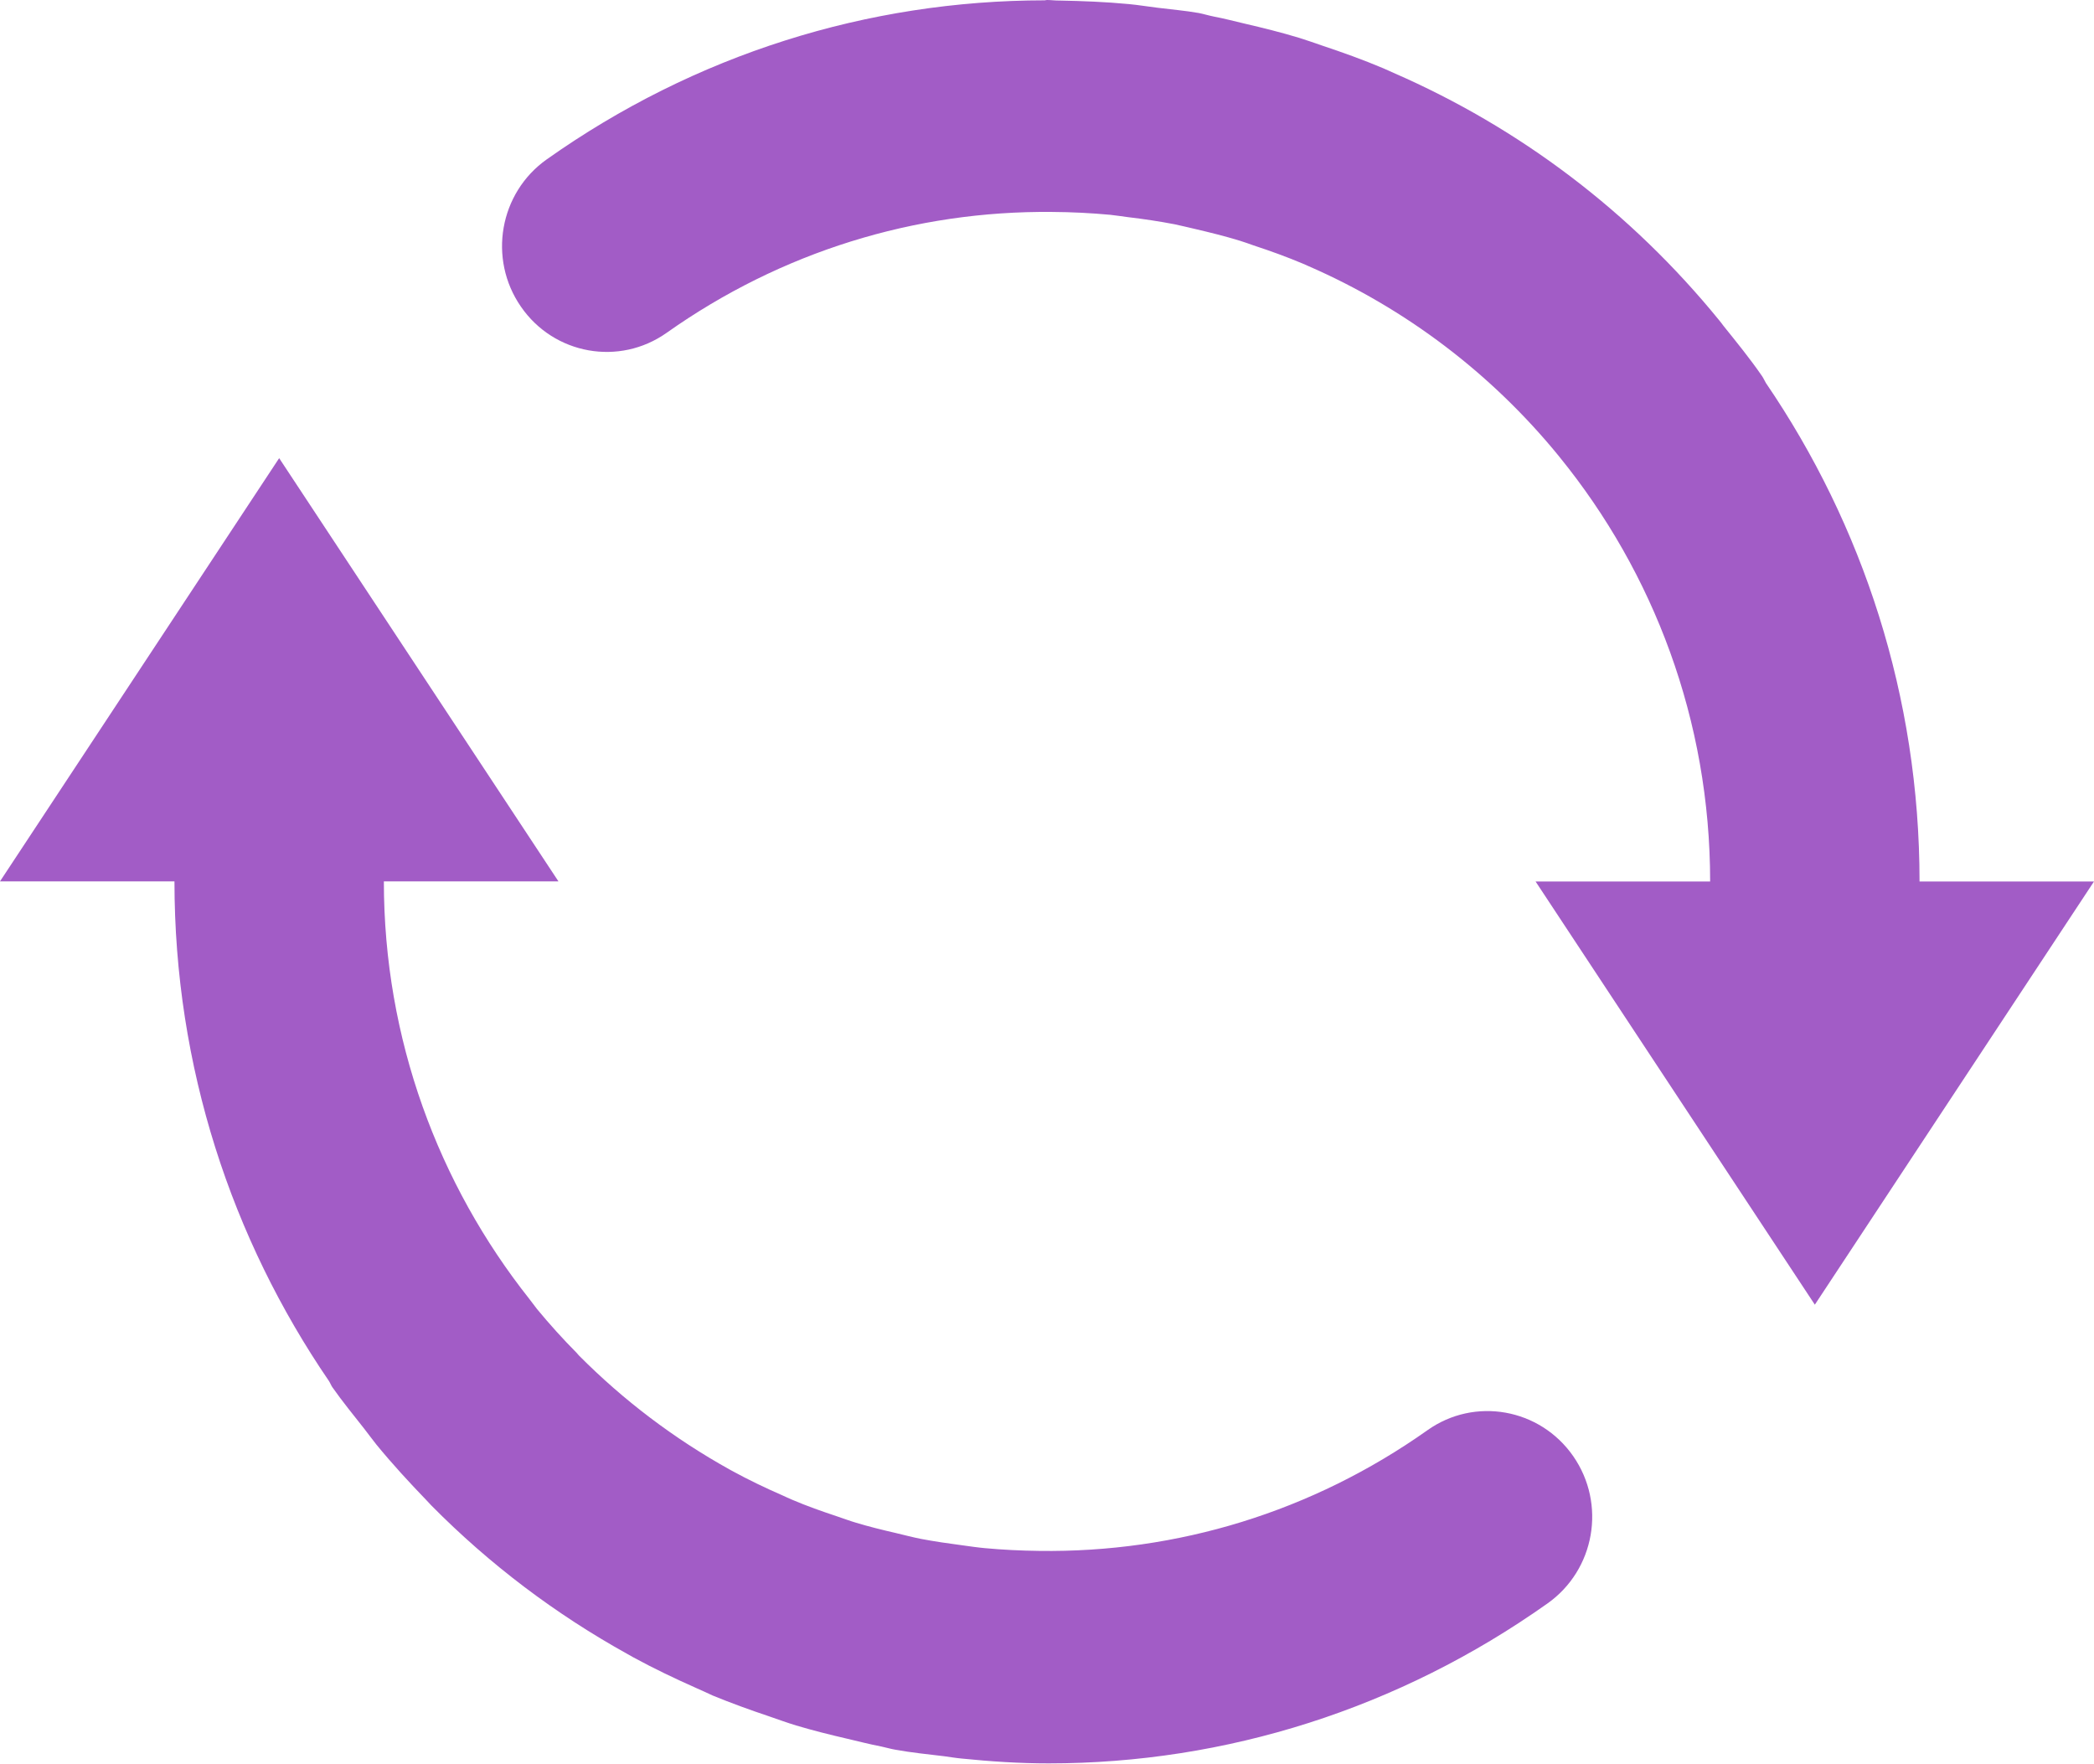
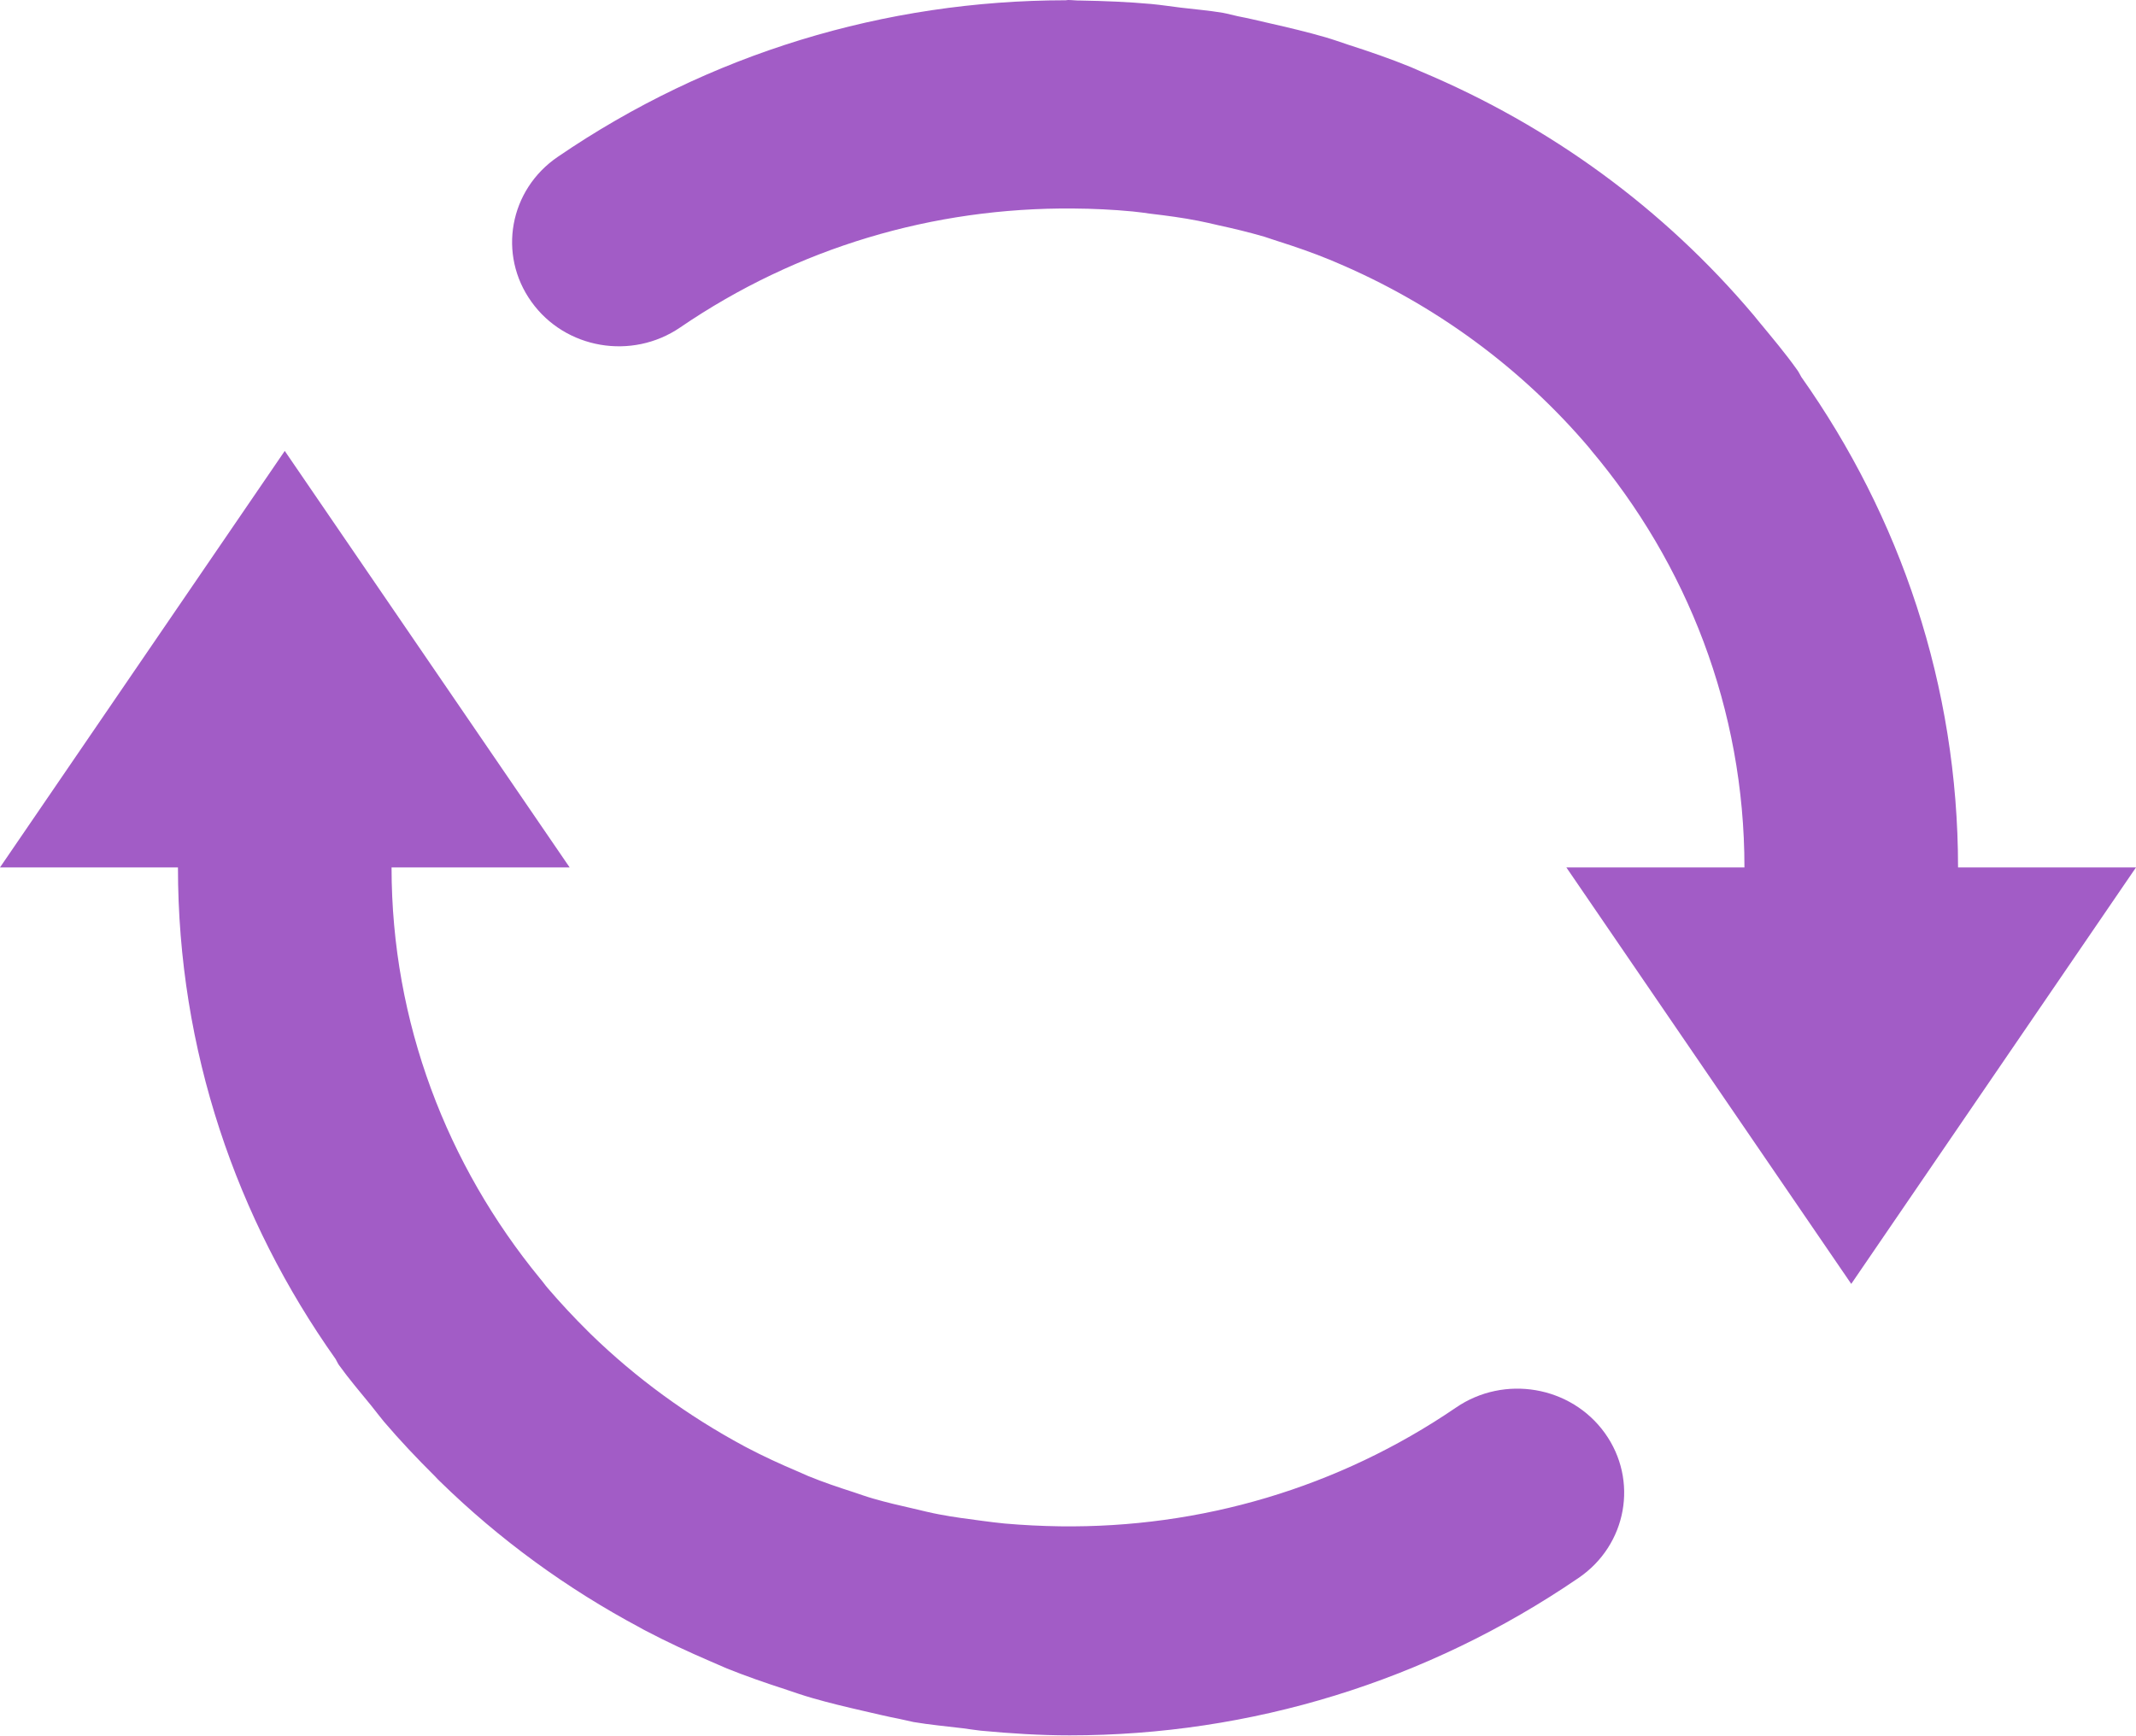
- <svg xmlns="http://www.w3.org/2000/svg" width="19px" height="16px" viewBox="0 0 19 16" version="1.1">
+ <svg xmlns="http://www.w3.org/2000/svg" width="16px" height="13px" viewBox="0 0 16 13" version="1.1">
  <defs />
  <g id="Page-1" stroke="none" stroke-width="1" fill="none" fill-rule="evenodd">
    <g id="refresh" fill="#A25CC6">
      <g id="Group">
-         <path d="M12.952,12.977 C11.905,13.718 10.681,14.09 9.428,14.072 C9.263,14.07 9.098,14.062 8.936,14.047 C8.87,14.041 8.803,14.031 8.737,14.022 C8.609,14.005 8.482,13.987 8.356,13.963 C8.28,13.948 8.205,13.928 8.129,13.91 C8.007,13.882 7.885,13.852 7.766,13.816 C7.708,13.799 7.653,13.778 7.596,13.759 C7.458,13.713 7.321,13.665 7.188,13.608 C7.158,13.596 7.129,13.581 7.099,13.568 C6.943,13.5 6.789,13.426 6.641,13.345 C6.634,13.341 6.627,13.338 6.621,13.334 C6.117,13.054 5.656,12.705 5.252,12.298 C5.245,12.291 5.239,12.284 5.233,12.276 C5.107,12.149 4.987,12.016 4.873,11.878 C4.849,11.848 4.827,11.816 4.803,11.786 C3.979,10.746 3.483,9.429 3.483,7.997 L5.067,7.997 L2.533,4.157 L0,7.997 L1.583,7.997 C1.583,9.681 2.103,11.241 2.985,12.531 C2.996,12.548 3.003,12.568 3.015,12.586 C3.107,12.717 3.208,12.84 3.306,12.965 C3.343,13.012 3.377,13.06 3.415,13.107 C3.56,13.284 3.713,13.45 3.87,13.613 C3.885,13.628 3.899,13.645 3.914,13.66 C4.443,14.195 5.041,14.646 5.692,15.007 C5.71,15.017 5.727,15.027 5.745,15.037 C5.932,15.139 6.125,15.231 6.321,15.318 C6.37,15.339 6.418,15.362 6.466,15.384 C6.634,15.453 6.805,15.515 6.978,15.573 C7.06,15.601 7.141,15.631 7.224,15.656 C7.375,15.701 7.53,15.74 7.686,15.776 C7.789,15.8 7.892,15.827 7.997,15.847 C8.04,15.856 8.082,15.869 8.125,15.876 C8.272,15.903 8.419,15.917 8.566,15.935 C8.619,15.942 8.671,15.951 8.724,15.956 C8.989,15.983 9.252,16 9.515,16 C11.124,16 12.695,15.503 14.041,14.549 C14.472,14.244 14.576,13.647 14.275,13.213 C13.973,12.778 13.38,12.673 12.952,12.977 L12.952,12.977 Z" id="Shape" />
-         <path d="M17.417,7.997 C17.417,6.319 16.901,4.762 16.023,3.475 C16.01,3.453 16.001,3.431 15.987,3.411 C15.878,3.253 15.759,3.107 15.64,2.959 C15.626,2.941 15.614,2.923 15.599,2.906 C14.796,1.92 13.787,1.159 12.644,0.661 C12.612,0.647 12.581,0.632 12.55,0.619 C12.368,0.542 12.181,0.475 11.992,0.412 C11.925,0.389 11.858,0.365 11.79,0.344 C11.625,0.294 11.46,0.253 11.292,0.214 C11.199,0.192 11.107,0.168 11.013,0.15 C10.967,0.141 10.923,0.127 10.877,0.118 C10.752,0.096 10.627,0.086 10.501,0.07 C10.415,0.06 10.33,0.045 10.242,0.037 C10.032,0.017 9.823,0.009 9.614,0.005 C9.575,0.006 9.539,0 9.501,0 C9.494,0 9.487,0.002 9.48,0.003 C7.873,0.004 6.306,0.494 4.961,1.446 C4.531,1.75 4.426,2.349 4.727,2.783 C5.027,3.218 5.62,3.324 6.05,3.019 C7.089,2.284 8.302,1.911 9.545,1.923 C9.723,1.924 9.9,1.933 10.074,1.949 C10.127,1.955 10.18,1.963 10.233,1.97 C10.377,1.987 10.518,2.008 10.658,2.035 C10.72,2.048 10.78,2.063 10.841,2.077 C10.978,2.109 11.115,2.143 11.249,2.184 C11.291,2.197 11.333,2.212 11.375,2.227 C11.528,2.277 11.679,2.332 11.826,2.394 C11.841,2.4 11.857,2.407 11.871,2.414 C12.756,2.799 13.533,3.391 14.139,4.132 C14.143,4.137 14.147,4.143 14.151,4.147 C15.004,5.196 15.517,6.537 15.517,7.998 L13.933,7.998 L16.467,11.838 L19,7.998 L17.417,7.998 L17.417,7.997 Z" id="Shape" />
+         <path d="M10.907,10.544 C10.025,11.146 8.994,11.448 7.94,11.434 C7.801,11.432 7.662,11.425 7.525,11.413 C7.469,11.408 7.413,11.4 7.357,11.393 C7.25,11.379 7.142,11.365 7.037,11.345 C6.972,11.333 6.909,11.317 6.845,11.302 C6.743,11.279 6.64,11.255 6.54,11.226 C6.491,11.212 6.444,11.195 6.396,11.179 C6.281,11.142 6.165,11.103 6.053,11.057 C6.028,11.046 6.003,11.035 5.978,11.024 C5.846,10.968 5.717,10.909 5.592,10.843 C5.587,10.84 5.581,10.837 5.575,10.834 C5.151,10.606 4.763,10.323 4.423,9.992 C4.417,9.986 4.412,9.98 4.406,9.975 C4.301,9.871 4.2,9.763 4.104,9.651 C4.083,9.627 4.065,9.6 4.044,9.576 C3.351,8.731 2.933,7.661 2.933,6.498 L4.267,6.498 L2.133,3.378 L0,6.498 L1.333,6.498 C1.333,7.866 1.771,9.133 2.514,10.181 C2.523,10.196 2.529,10.212 2.539,10.226 C2.616,10.333 2.701,10.432 2.784,10.534 C2.815,10.572 2.844,10.612 2.876,10.65 C2.998,10.793 3.126,10.928 3.259,11.06 C3.271,11.073 3.283,11.086 3.296,11.098 C3.742,11.534 4.245,11.9 4.794,12.193 C4.809,12.201 4.823,12.21 4.838,12.217 C4.996,12.3 5.158,12.375 5.323,12.446 C5.364,12.463 5.404,12.482 5.445,12.499 C5.587,12.556 5.731,12.606 5.876,12.653 C5.945,12.676 6.013,12.7 6.083,12.72 C6.211,12.757 6.341,12.788 6.472,12.818 C6.559,12.838 6.646,12.859 6.734,12.876 C6.771,12.883 6.806,12.893 6.842,12.9 C6.966,12.921 7.09,12.932 7.213,12.947 C7.258,12.953 7.302,12.96 7.347,12.965 C7.57,12.986 7.791,13 8.013,13 C9.368,13 10.69,12.596 11.824,11.821 C12.187,11.574 12.275,11.088 12.021,10.735 C11.767,10.382 11.268,10.297 10.907,10.544 L10.907,10.544 Z" id="Shape" />
+         <path d="M14.667,6.498 C14.667,5.134 14.232,3.869 13.493,2.824 C13.482,2.806 13.475,2.788 13.462,2.771 C13.371,2.643 13.27,2.524 13.171,2.404 C13.159,2.39 13.148,2.375 13.136,2.361 C12.46,1.56 11.61,0.942 10.647,0.537 C10.621,0.526 10.595,0.514 10.569,0.503 C10.415,0.44 10.258,0.386 10.099,0.335 C10.042,0.316 9.986,0.296 9.928,0.279 C9.79,0.239 9.65,0.206 9.509,0.174 C9.431,0.156 9.353,0.137 9.274,0.122 C9.236,0.114 9.198,0.103 9.16,0.096 C9.054,0.078 8.949,0.07 8.843,0.057 C8.77,0.048 8.699,0.037 8.625,0.03 C8.448,0.014 8.272,0.007 8.096,0.004 C8.063,0.005 8.033,0 8.001,0 C7.995,0 7.989,0.002 7.983,0.002 C6.63,0.003 5.31,0.401 4.178,1.175 C3.815,1.422 3.727,1.908 3.981,2.261 C4.234,2.615 4.733,2.7 5.095,2.453 C5.97,1.855 6.991,1.553 8.038,1.562 C8.188,1.563 8.337,1.57 8.483,1.584 C8.528,1.588 8.573,1.595 8.618,1.601 C8.738,1.615 8.858,1.631 8.975,1.654 C9.027,1.664 9.078,1.676 9.129,1.688 C9.245,1.713 9.36,1.741 9.473,1.774 C9.508,1.785 9.543,1.798 9.579,1.809 C9.708,1.85 9.835,1.894 9.959,1.945 C9.972,1.95 9.985,1.956 9.997,1.961 C10.742,2.274 11.396,2.755 11.907,3.358 C11.91,3.361 11.913,3.366 11.916,3.37 C12.635,4.222 13.067,5.311 13.067,6.498 L11.733,6.498 L13.867,9.618 L16,6.498 L14.667,6.498 L14.667,6.498 Z" id="Shape" />
      </g>
    </g>
  </g>
</svg>
